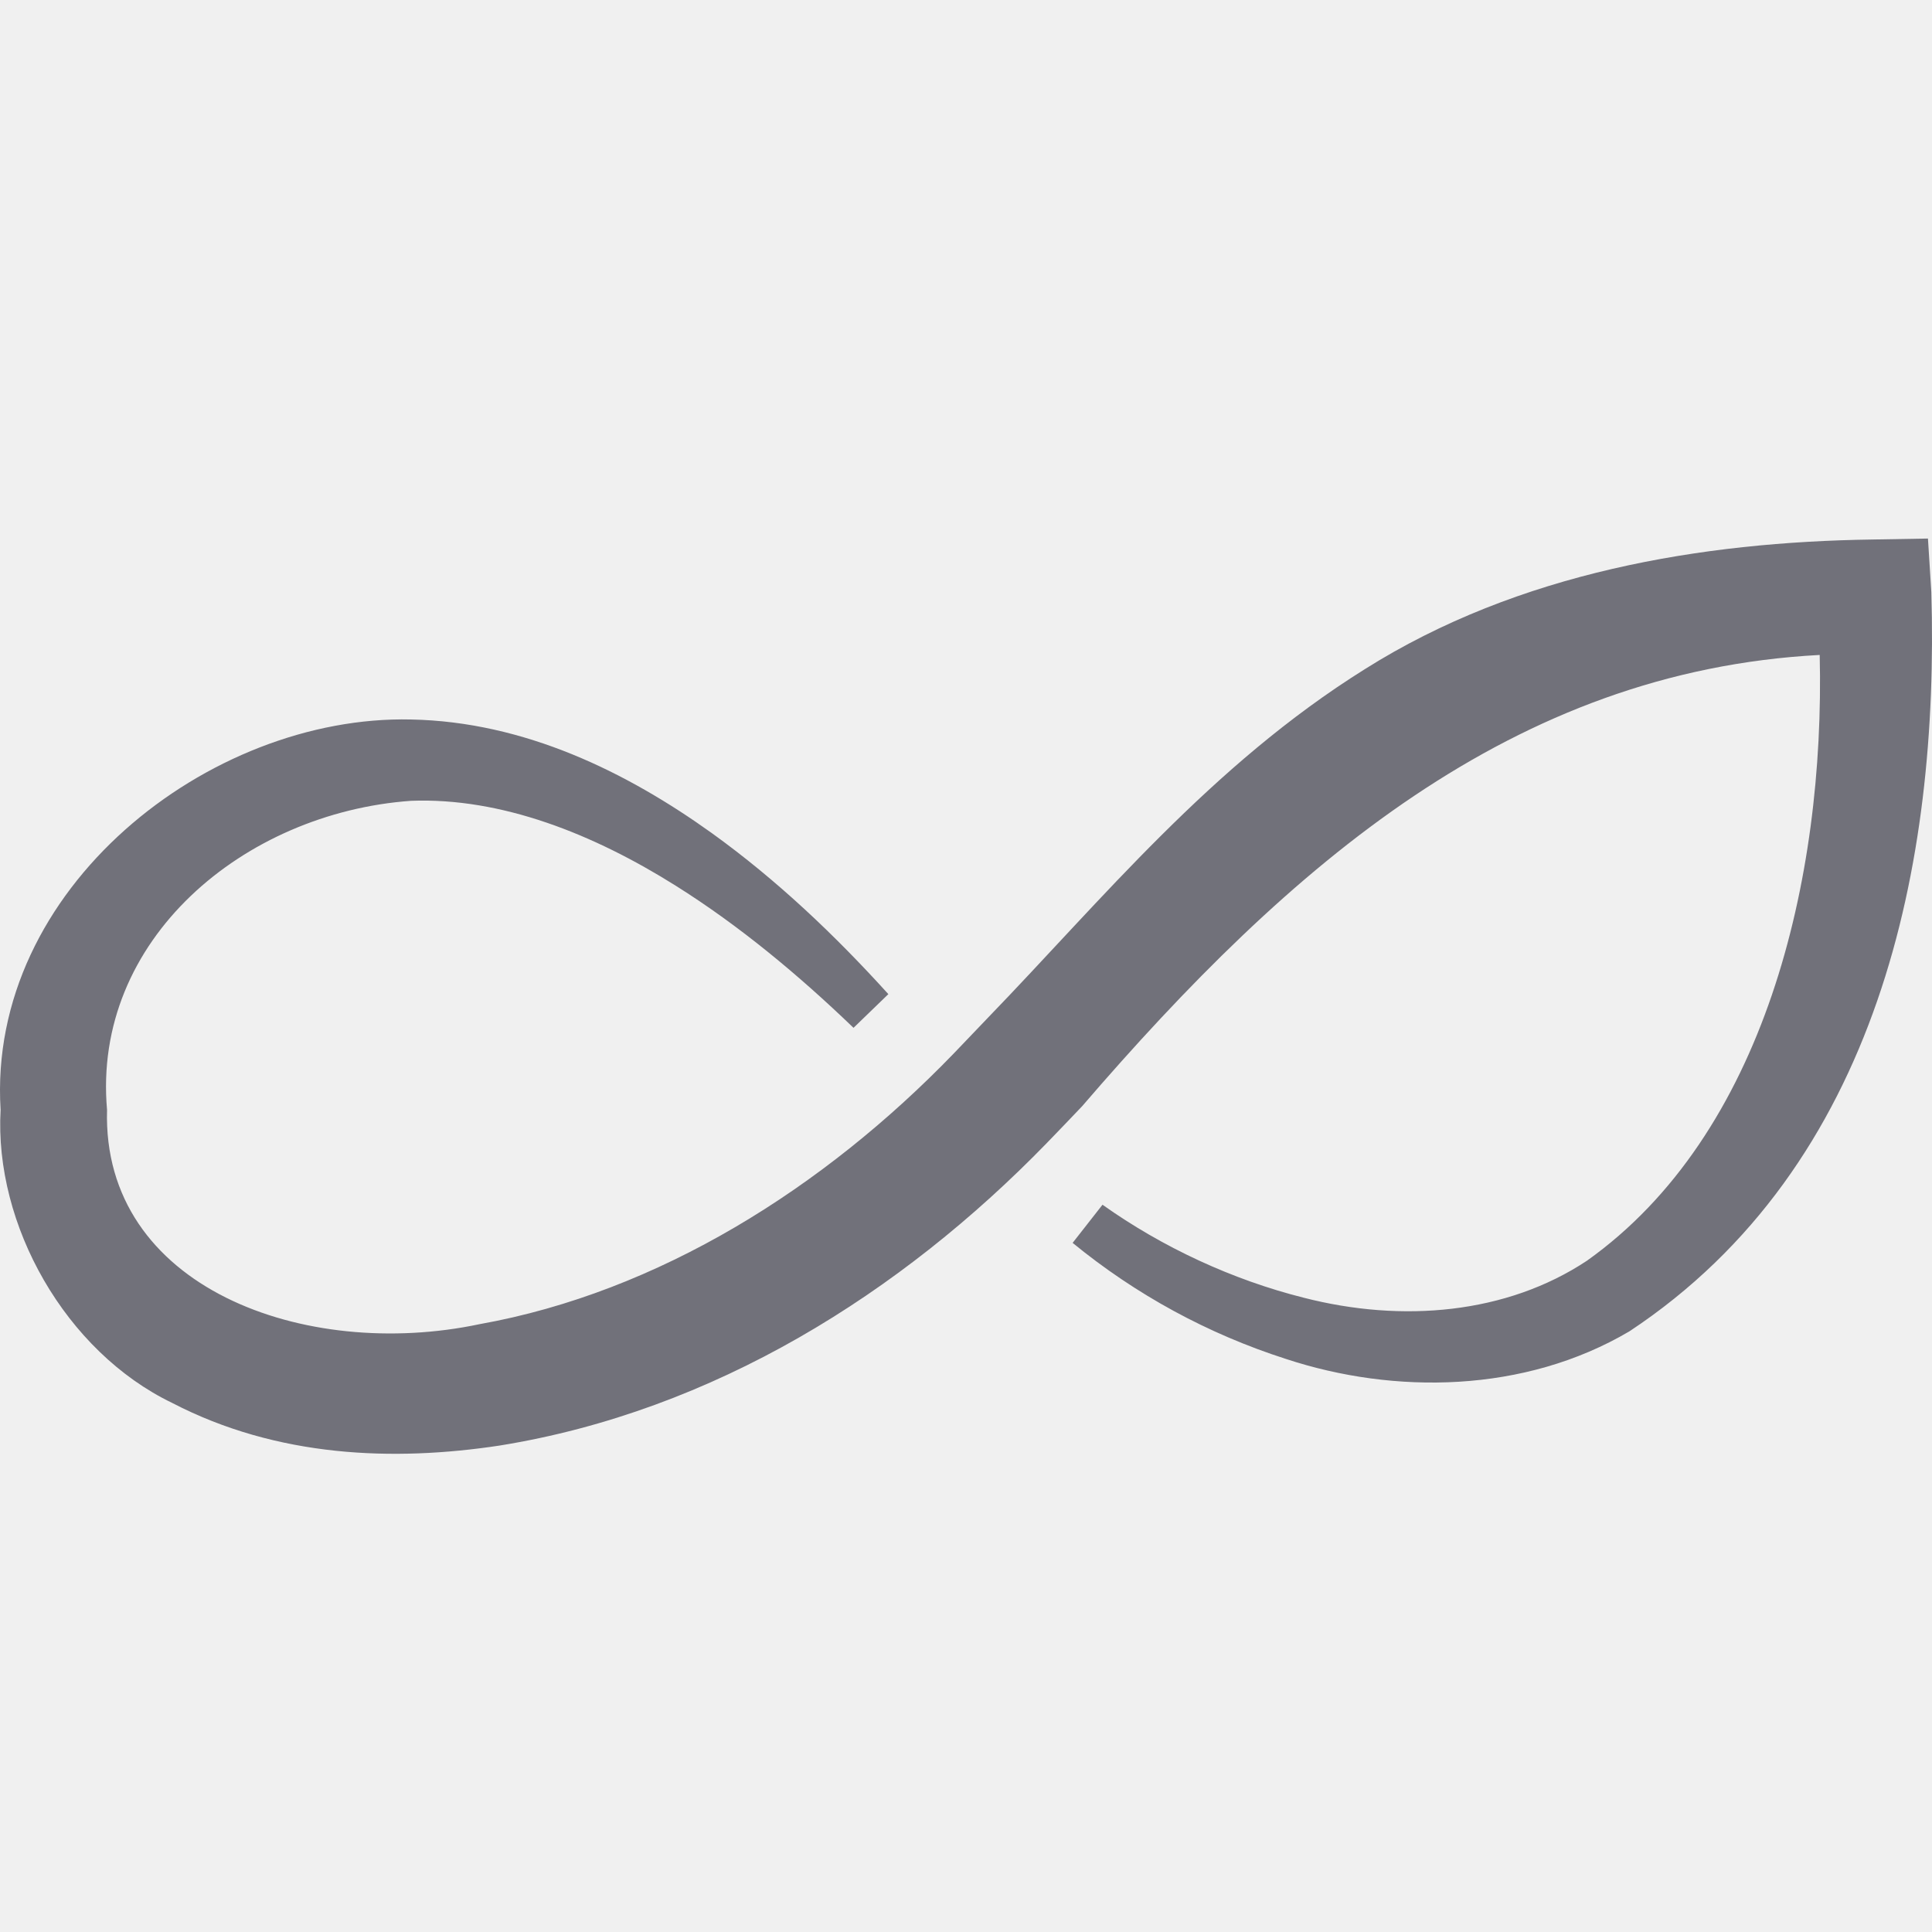
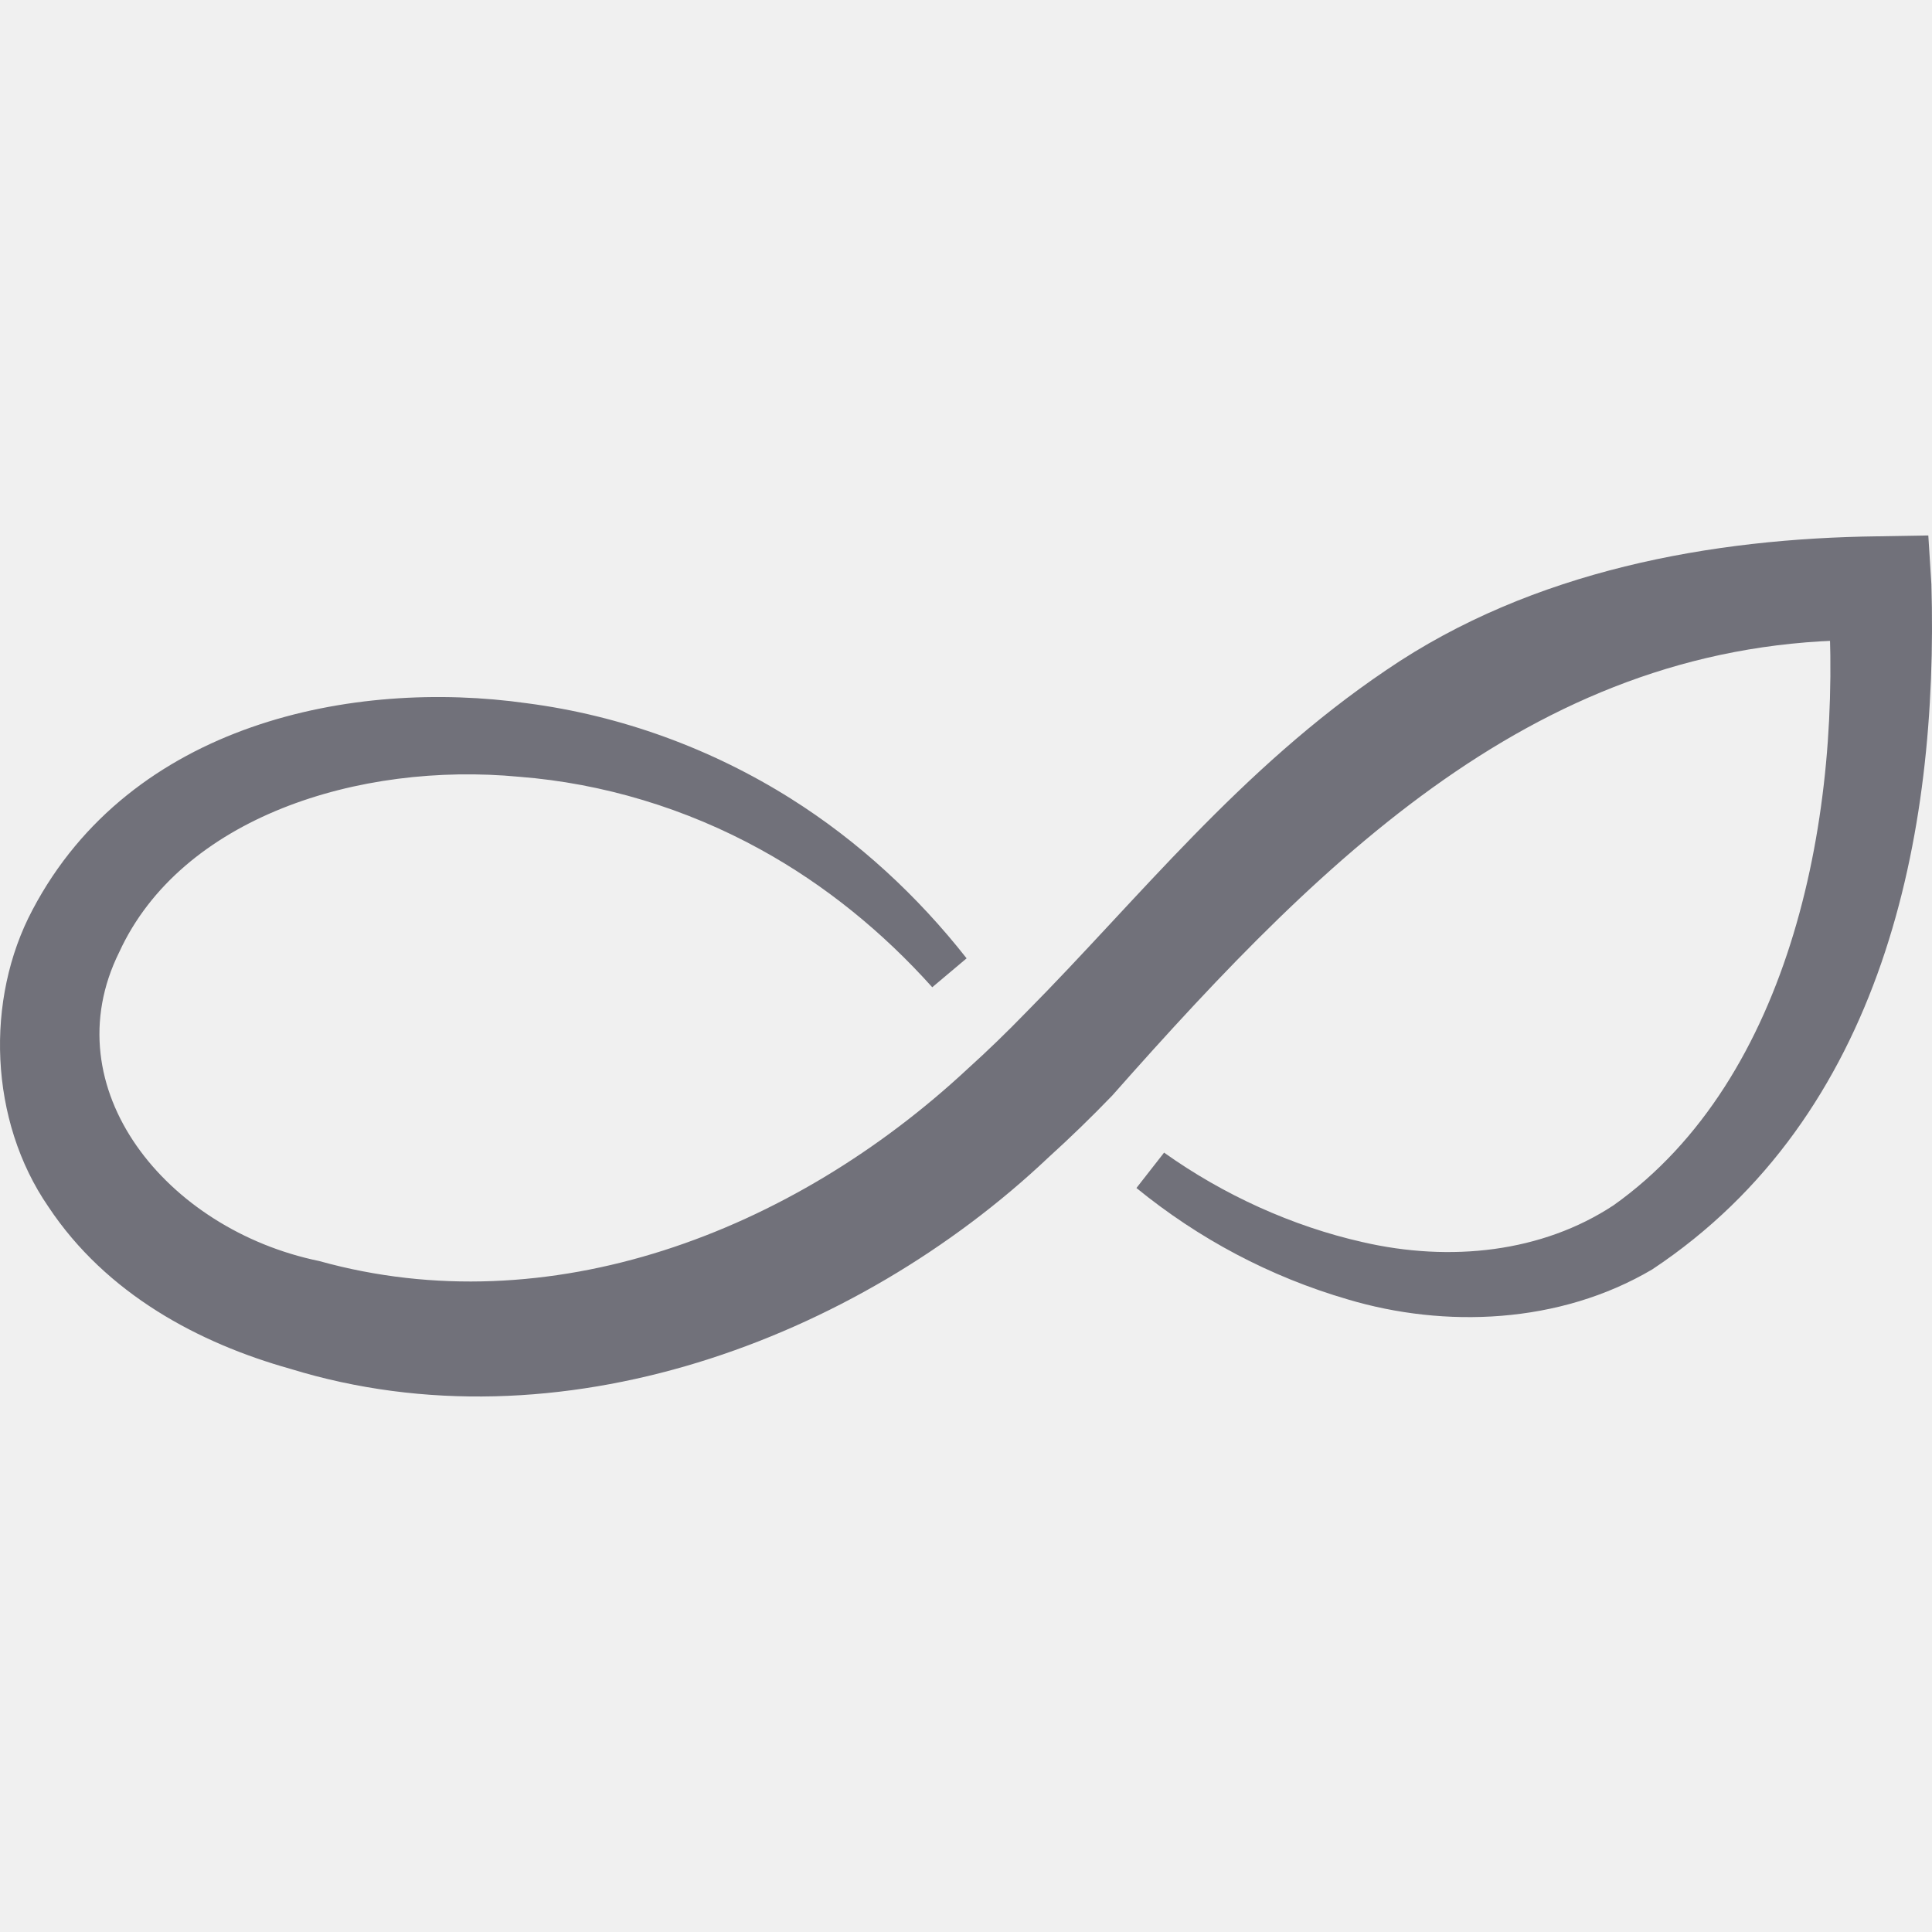
<svg xmlns="http://www.w3.org/2000/svg" width="32" height="32" viewBox="0 0 32 32" fill="none">
-   <g clip-path="url(#clip0_572_13531)">
-     <path d="M31.989 9.81C32.12 14.279 31.134 19.306 26.99 22.05C25.247 23.079 23.088 23.097 21.304 22.51C20.003 22.093 18.813 21.443 17.766 20.586C17.931 20.375 18.096 20.165 18.261 19.954C19.257 20.662 20.416 21.198 21.592 21.494C23.227 21.914 24.953 21.764 26.284 20.882C29.224 18.792 30.229 14.576 30.14 10.848C25.064 11.117 21.377 14.31 17.923 18.323C17.725 18.531 17.535 18.73 17.334 18.937C14.927 21.414 11.826 23.37 8.275 23.943C6.515 24.21 4.592 24.14 2.854 23.238C1.083 22.386 -0.098 20.286 0.01 18.382C-0.217 14.717 3.461 11.84 6.809 11.917C8.69 11.954 10.38 12.789 11.786 13.796C12.87 14.576 13.835 15.495 14.714 16.466C14.521 16.652 14.329 16.838 14.137 17.024C13.223 16.145 12.243 15.33 11.195 14.672C9.833 13.816 8.309 13.207 6.809 13.264C4.037 13.461 1.524 15.566 1.773 18.382C1.687 21.331 5.054 22.544 7.945 21.932C10.905 21.402 13.647 19.675 15.797 17.449C15.992 17.247 16.177 17.053 16.371 16.849C18.251 14.904 20.053 12.679 22.605 11.084C25.158 9.474 28.198 8.976 31.014 8.936L31.933 8.92L31.989 9.81Z" fill="#71717A" />
+   <g clip-path="url(#clip0_690_6562)">
+     <path d="M19.281 19.091C19.128 19.286 18.975 19.482 18.823 19.677C19.856 20.519 21.032 21.146 22.326 21.523C23.926 22 25.828 21.934 27.367 21.025C31.198 18.481 32.11 13.821 31.99 9.678L31.939 8.869L31.104 8.883C28.362 8.917 25.389 9.442 22.963 11.097C20.543 12.73 18.854 14.892 16.997 16.766C16.68 17.093 16.36 17.403 16.032 17.699C13.11 20.422 9.09 21.946 5.288 20.887C2.754 20.366 0.857 18.022 1.975 15.77C2.998 13.542 5.941 12.613 8.601 12.866C9.985 12.974 11.361 13.389 12.598 14.071C13.659 14.654 14.618 15.434 15.441 16.352C15.63 16.192 15.82 16.033 16.01 15.873C15.202 14.844 14.22 13.933 13.096 13.226C11.783 12.4 10.288 11.851 8.728 11.648C5.845 11.241 2.169 11.975 0.539 15.069C-0.25 16.553 -0.181 18.561 0.801 19.987C1.763 21.437 3.299 22.248 4.805 22.671C9.257 24.042 14.176 22.189 17.362 19.174C17.724 18.846 18.076 18.505 18.422 18.146C22.056 14.035 25.7 10.467 31.159 10.606L30.273 9.812C30.534 13.459 29.682 17.864 26.726 19.963C25.541 20.744 24.023 20.909 22.568 20.573C21.406 20.311 20.263 19.791 19.281 19.091Z" fill="#71717A" />
  </g>
  <defs>
-     <clipPath id="clip0_572_13531">
+     <clipPath id="clip0_690_6562">
      <rect width="32" height="32" fill="white" />
    </clipPath>
  </defs>
</svg>
